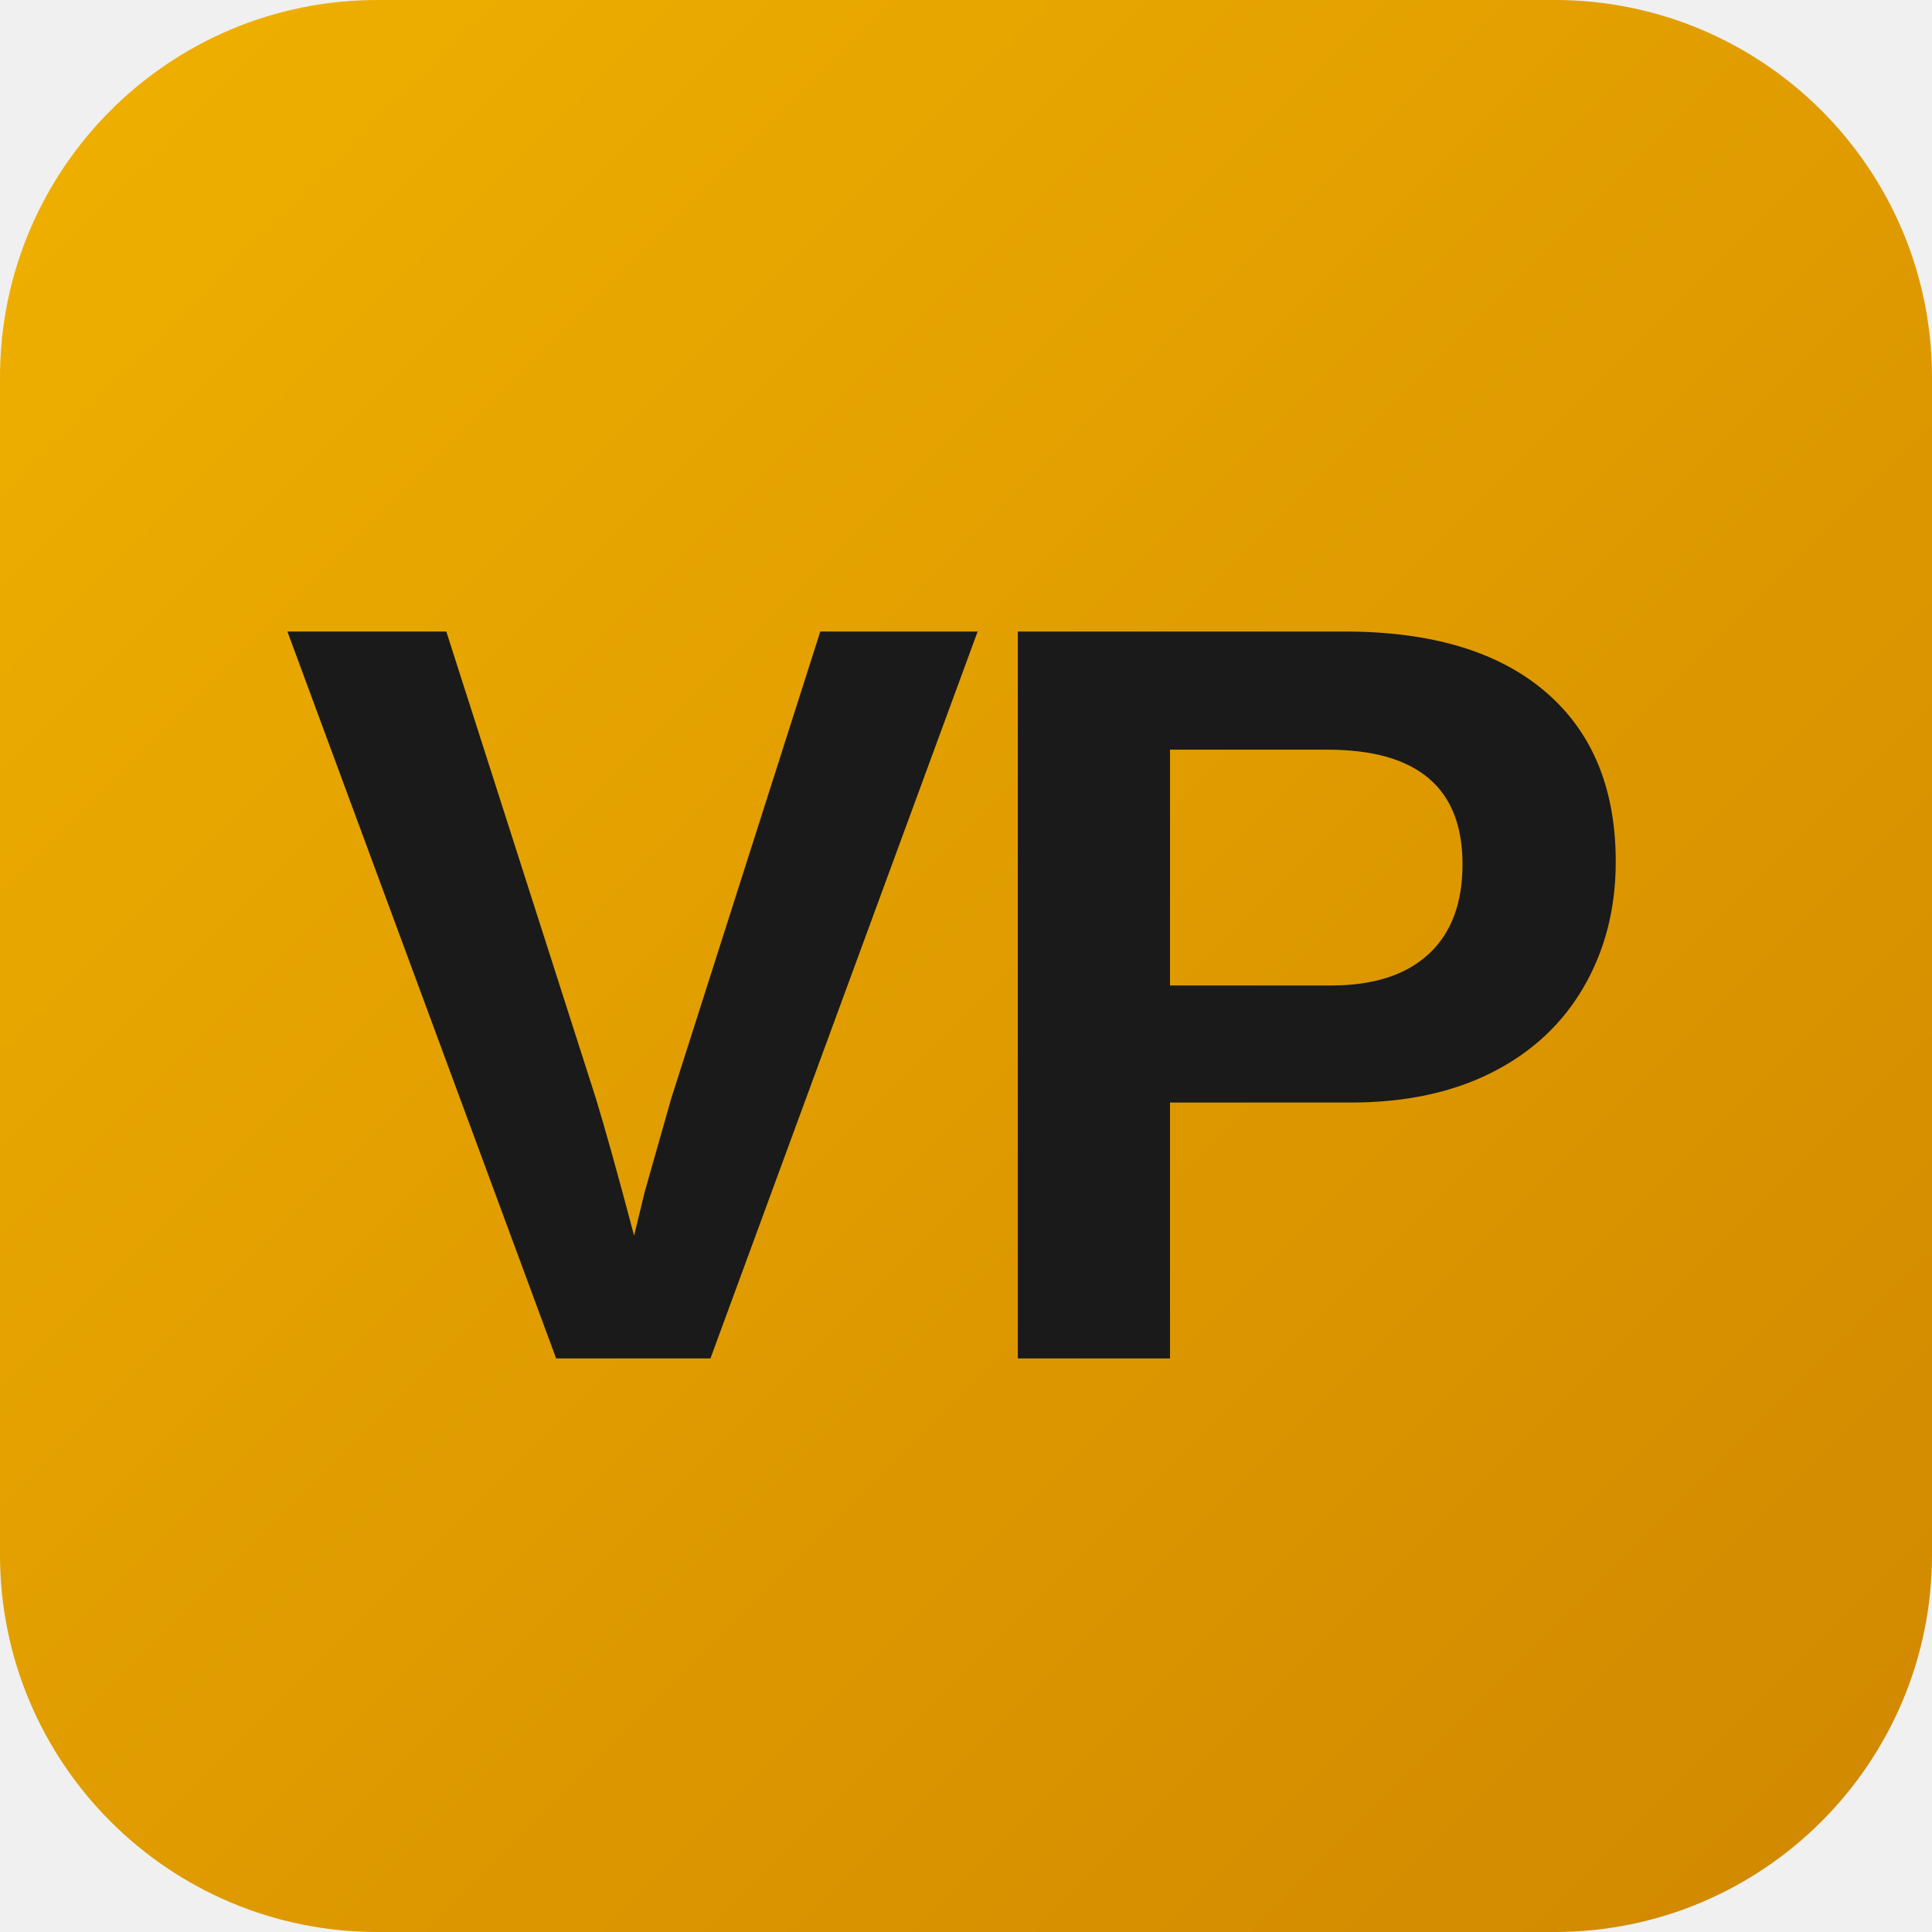
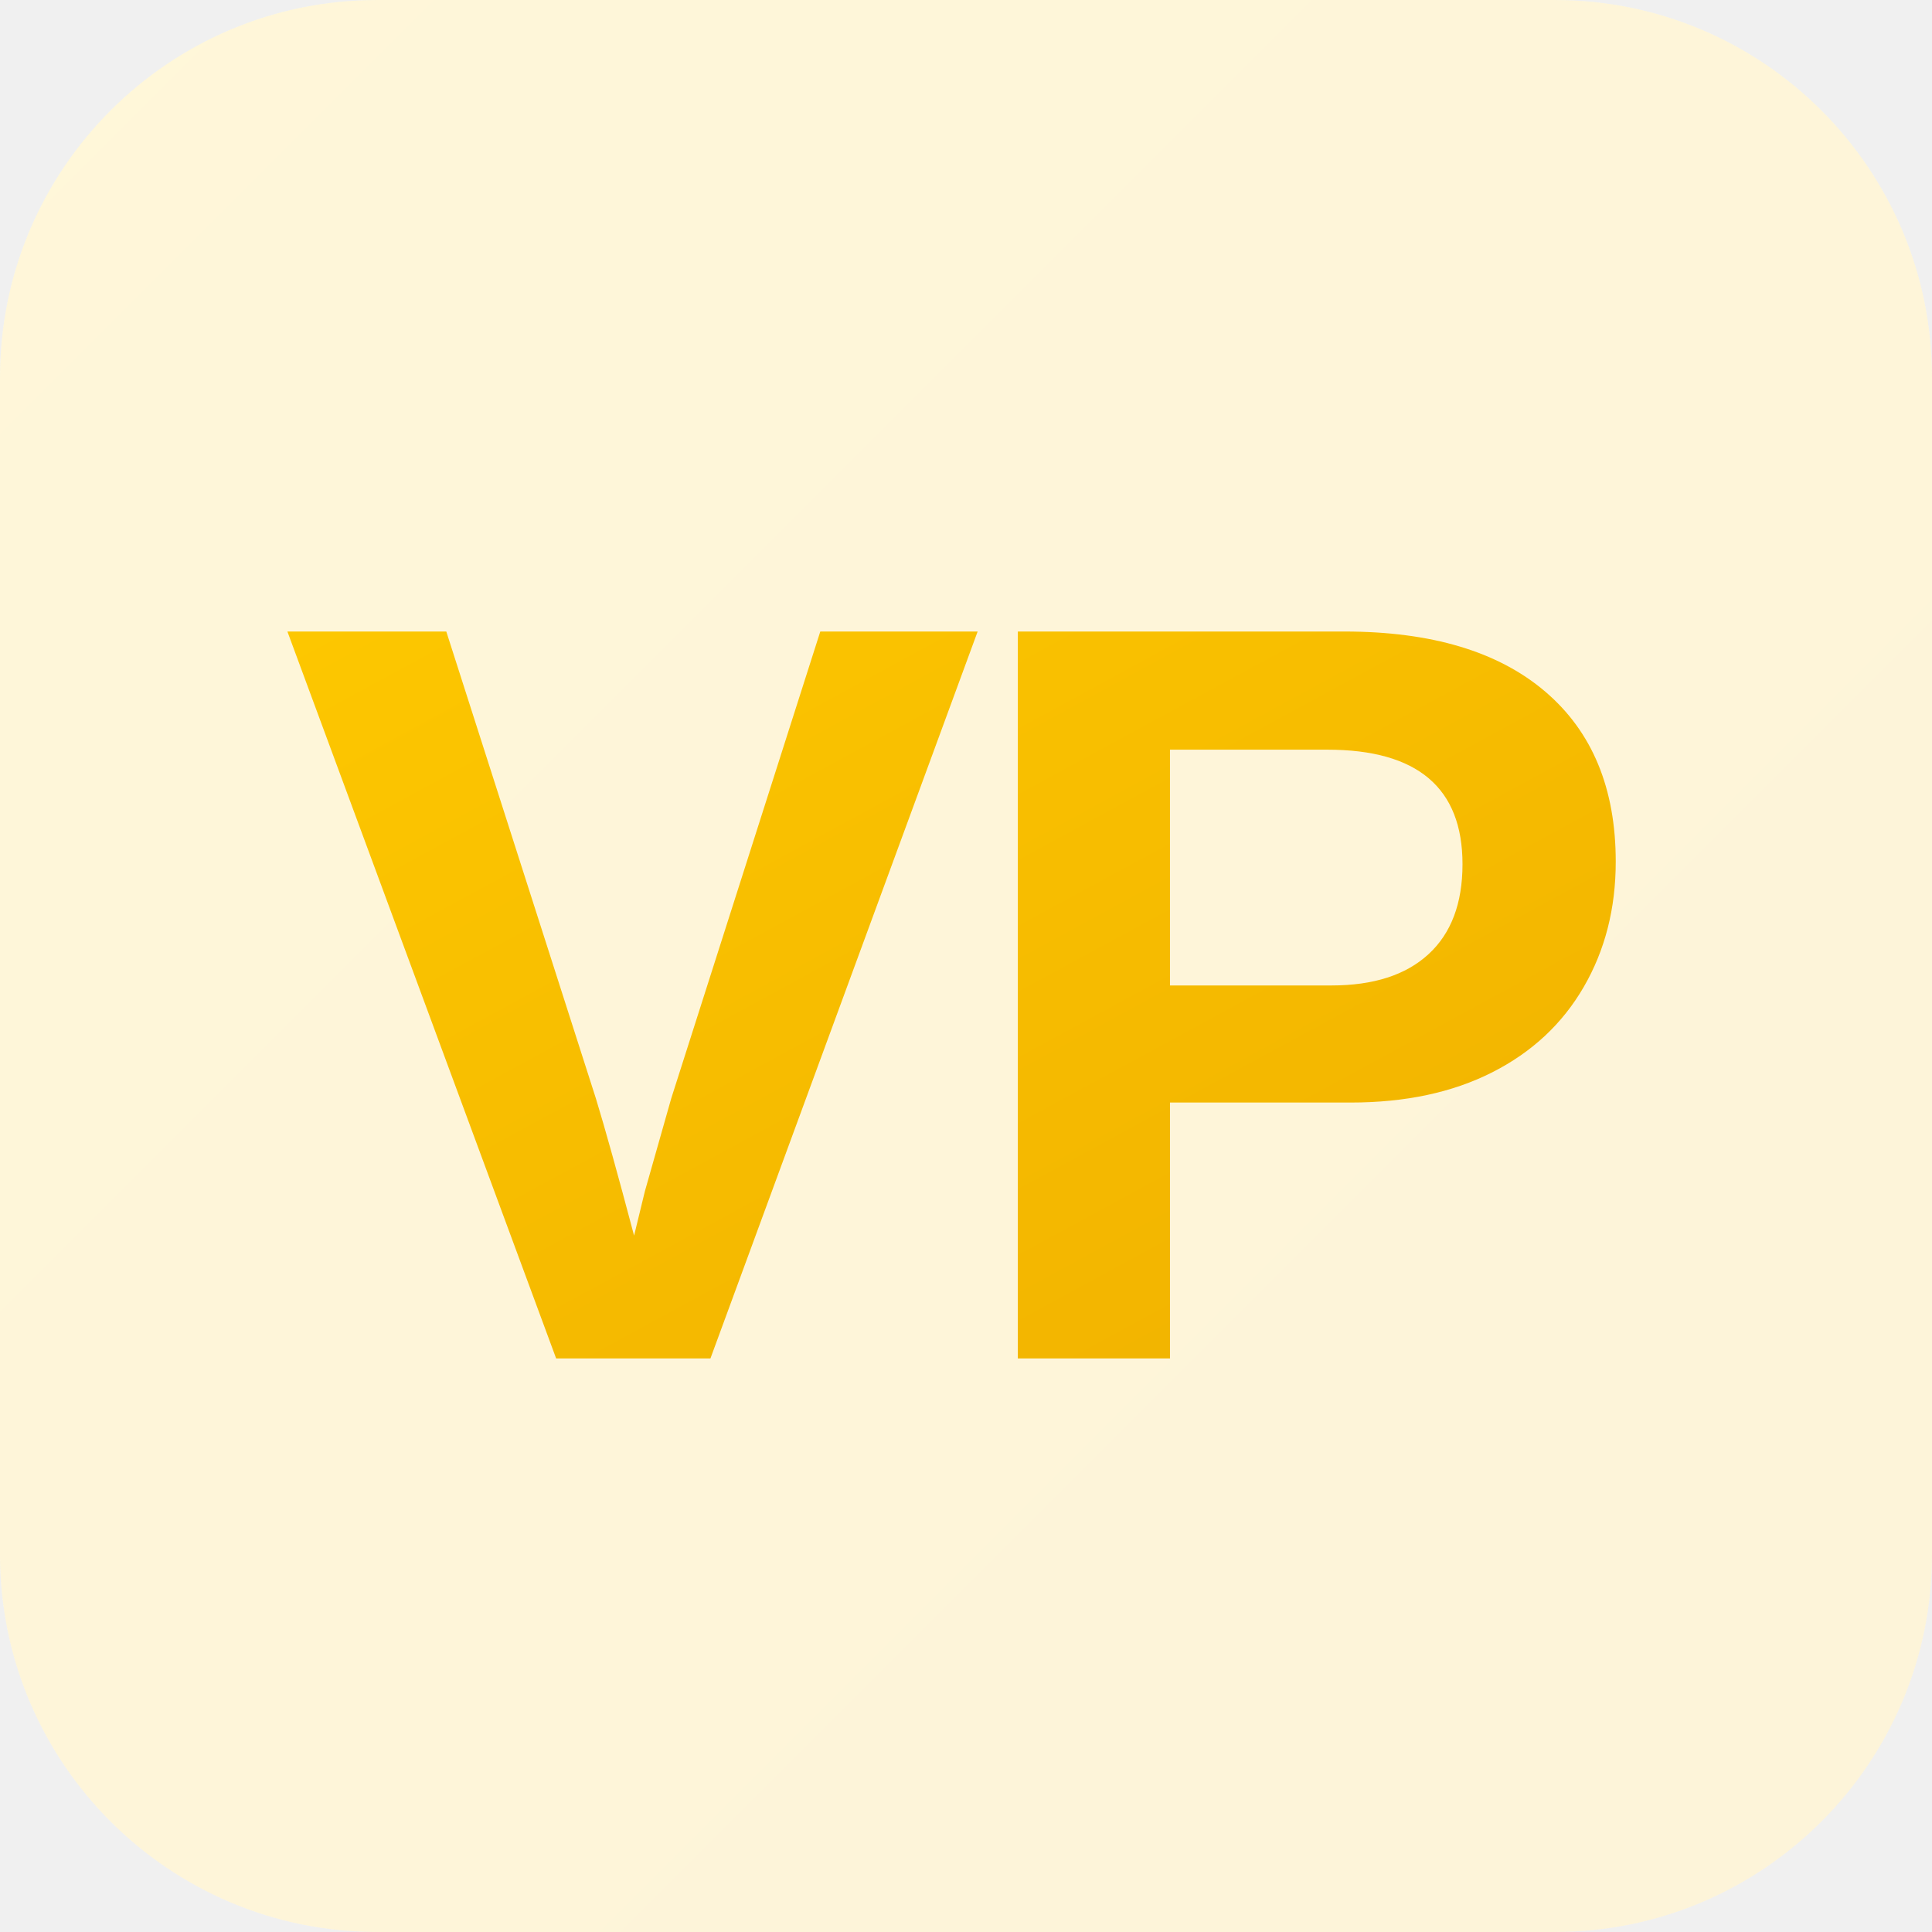
<svg xmlns="http://www.w3.org/2000/svg" viewBox="0 0 512 512">
  <defs>
    <linearGradient id="grad" x1="0%" y1="0%" x2="100%" y2="100%">
-       <stop offset="0%" style="stop-color:#f0b100;stop-opacity:1" />
-       <stop offset="100%" style="stop-color:#d08700;stop-opacity:1" />
+       <stop offset="0%" style="stop-color:#fdc700;stop-opacity:1" />
+       <stop offset="100%" style="stop-color:#f0b100;stop-opacity:1" />
    </linearGradient>
  </defs>
-   <rect width="512" height="512" rx="100" fill="url(#grad)" />
-   <text x="256" y="360" font-family="Arial, Helvetica, sans-serif" font-size="280" font-weight="bold" fill="#1a1a1a" text-anchor="middle" letter-spacing="-10">VP</text>
+   <rect width="512" height="512" rx="100" fill="#ffffff" />
+   <rect width="512" height="512" rx="100" fill="url(#grad)" opacity="0.15" />
+   <text x="256" y="360" font-family="Arial, Helvetica, sans-serif" font-size="280" font-weight="bold" fill="url(#grad)" text-anchor="middle" letter-spacing="-10">VP</text>
</svg>
